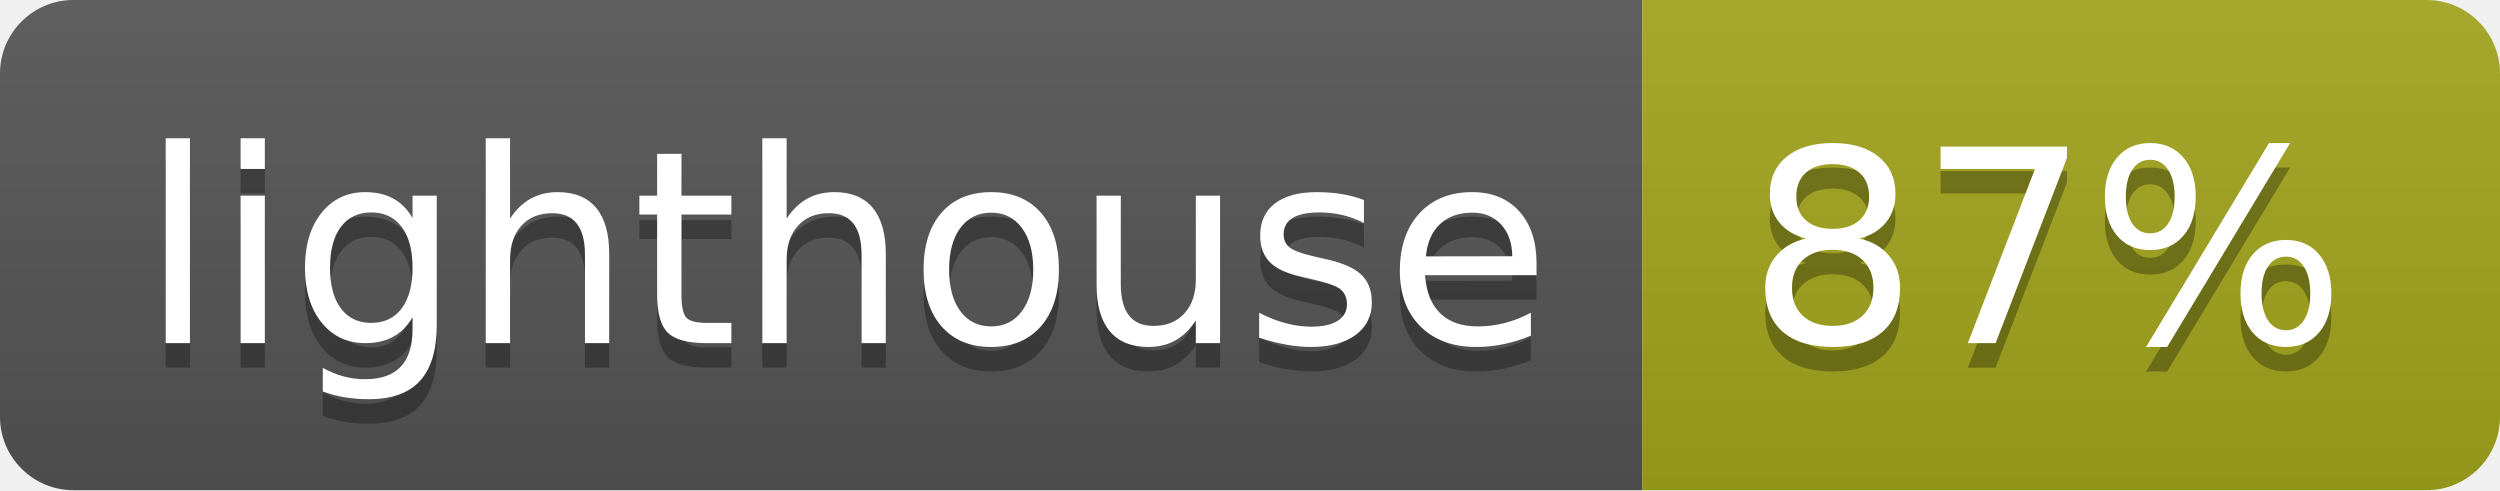
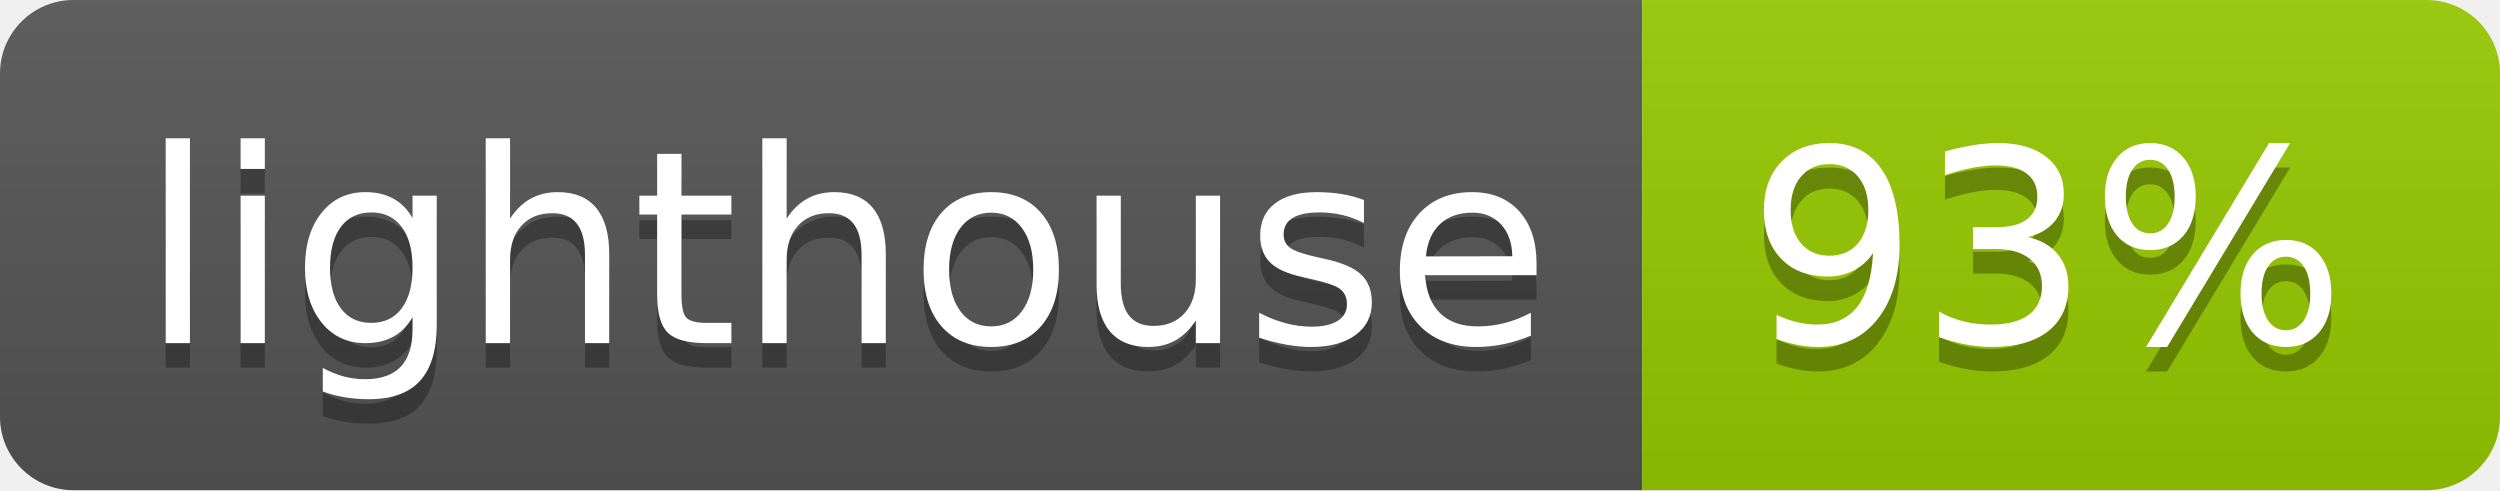
<svg xmlns="http://www.w3.org/2000/svg" width="102" height="20">
  <linearGradient id="b" x2="0" y2="100%">
    <stop offset="0" stop-color="#bbb" stop-opacity=".1" />
    <stop offset="1" stop-opacity=".1" />
  </linearGradient>
  <clipPath id="a">
    <rect width="102" height="20" rx="3" fill="#fff" />
  </clipPath>
  <g clip-path="url(#a)">
    <path fill="#555" d="M0 0h67v20H0z" />
-     <path fill="#a4a61d" d="M67 0h35v20H67z" />
+     <path fill="#97ca00" d="M67 0h35v20H67z" />
    <path fill="url(#b)" d="M0 0h102v20H0z" />
  </g>
  <g fill="#fff" text-anchor="middle" font-family="DejaVu Sans,Verdana,Geneva,sans-serif" font-size="110">
    <text x="345" y="150" fill="#010101" fill-opacity=".3" transform="scale(.1)" textLength="570">lighthouse</text>
    <text x="345" y="140" transform="scale(.1)" textLength="570">lighthouse</text>
-     <text x="835" y="150" fill="#010101" fill-opacity=".3" transform="scale(.1)" textLength="250">87%</text>
-     <text x="835" y="140" transform="scale(.1)" textLength="250">87%</text>
+     <text x="835" y="150" fill="#010101" fill-opacity=".3" transform="scale(.1)" textLength="250">93%</text>
+     <text x="835" y="140" transform="scale(.1)" textLength="250">93%</text>
  </g>
</svg>
